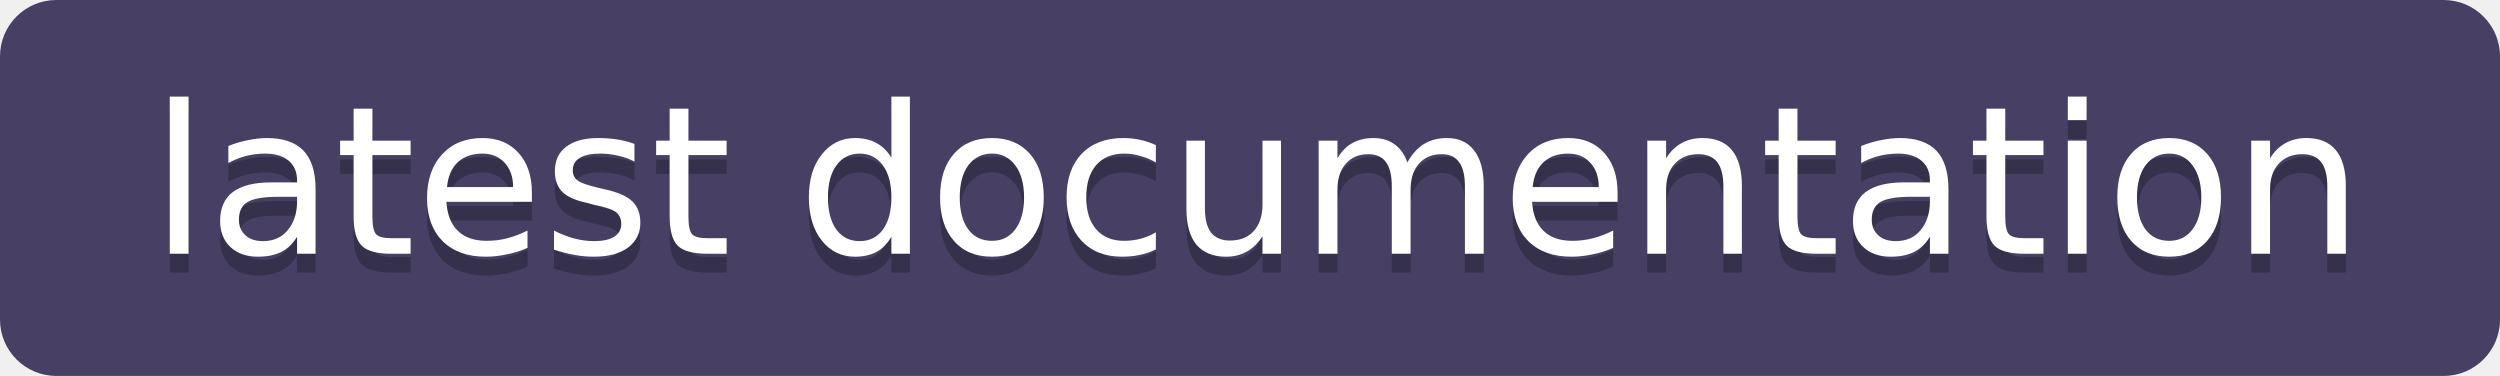
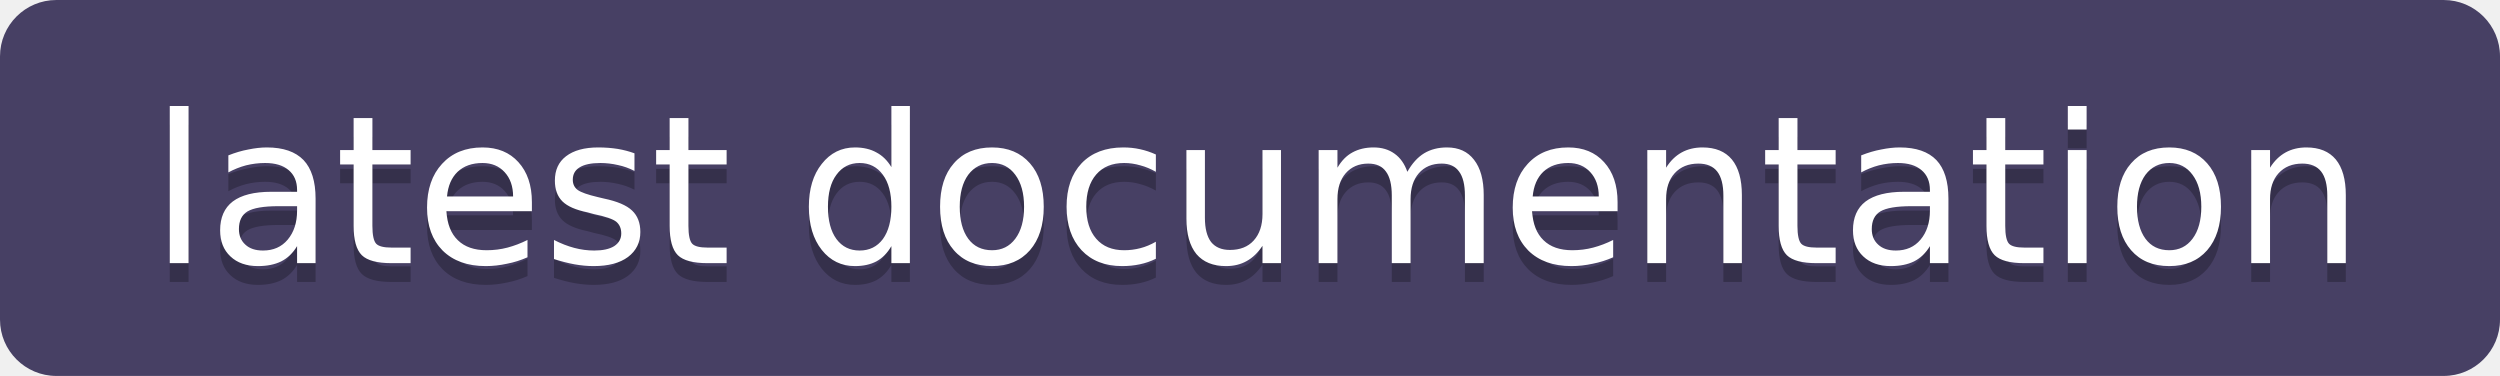
<svg xmlns="http://www.w3.org/2000/svg" width="133" height="20" viewBox="0 0 133 20">
  <rect width="100%" height="100%" fill="#474064" rx="3" />
  <g transform="translate(8, 9)" font-family="DejaVu Sans, Verdana, Geneva, sans-serif" font-size="11" fill="#fff">
-     <text x="0" y="5.5" fill="#000" style="opacity: .25">latest documentation</text>
-     <text x="0" y="4.5">latest documentation</text>
+     <text x="0" y="6" fill="#000" style="opacity: .25">latest documentation</text>
+     <text x="0" y="5">latest documentation</text>
  </g>
</svg>
